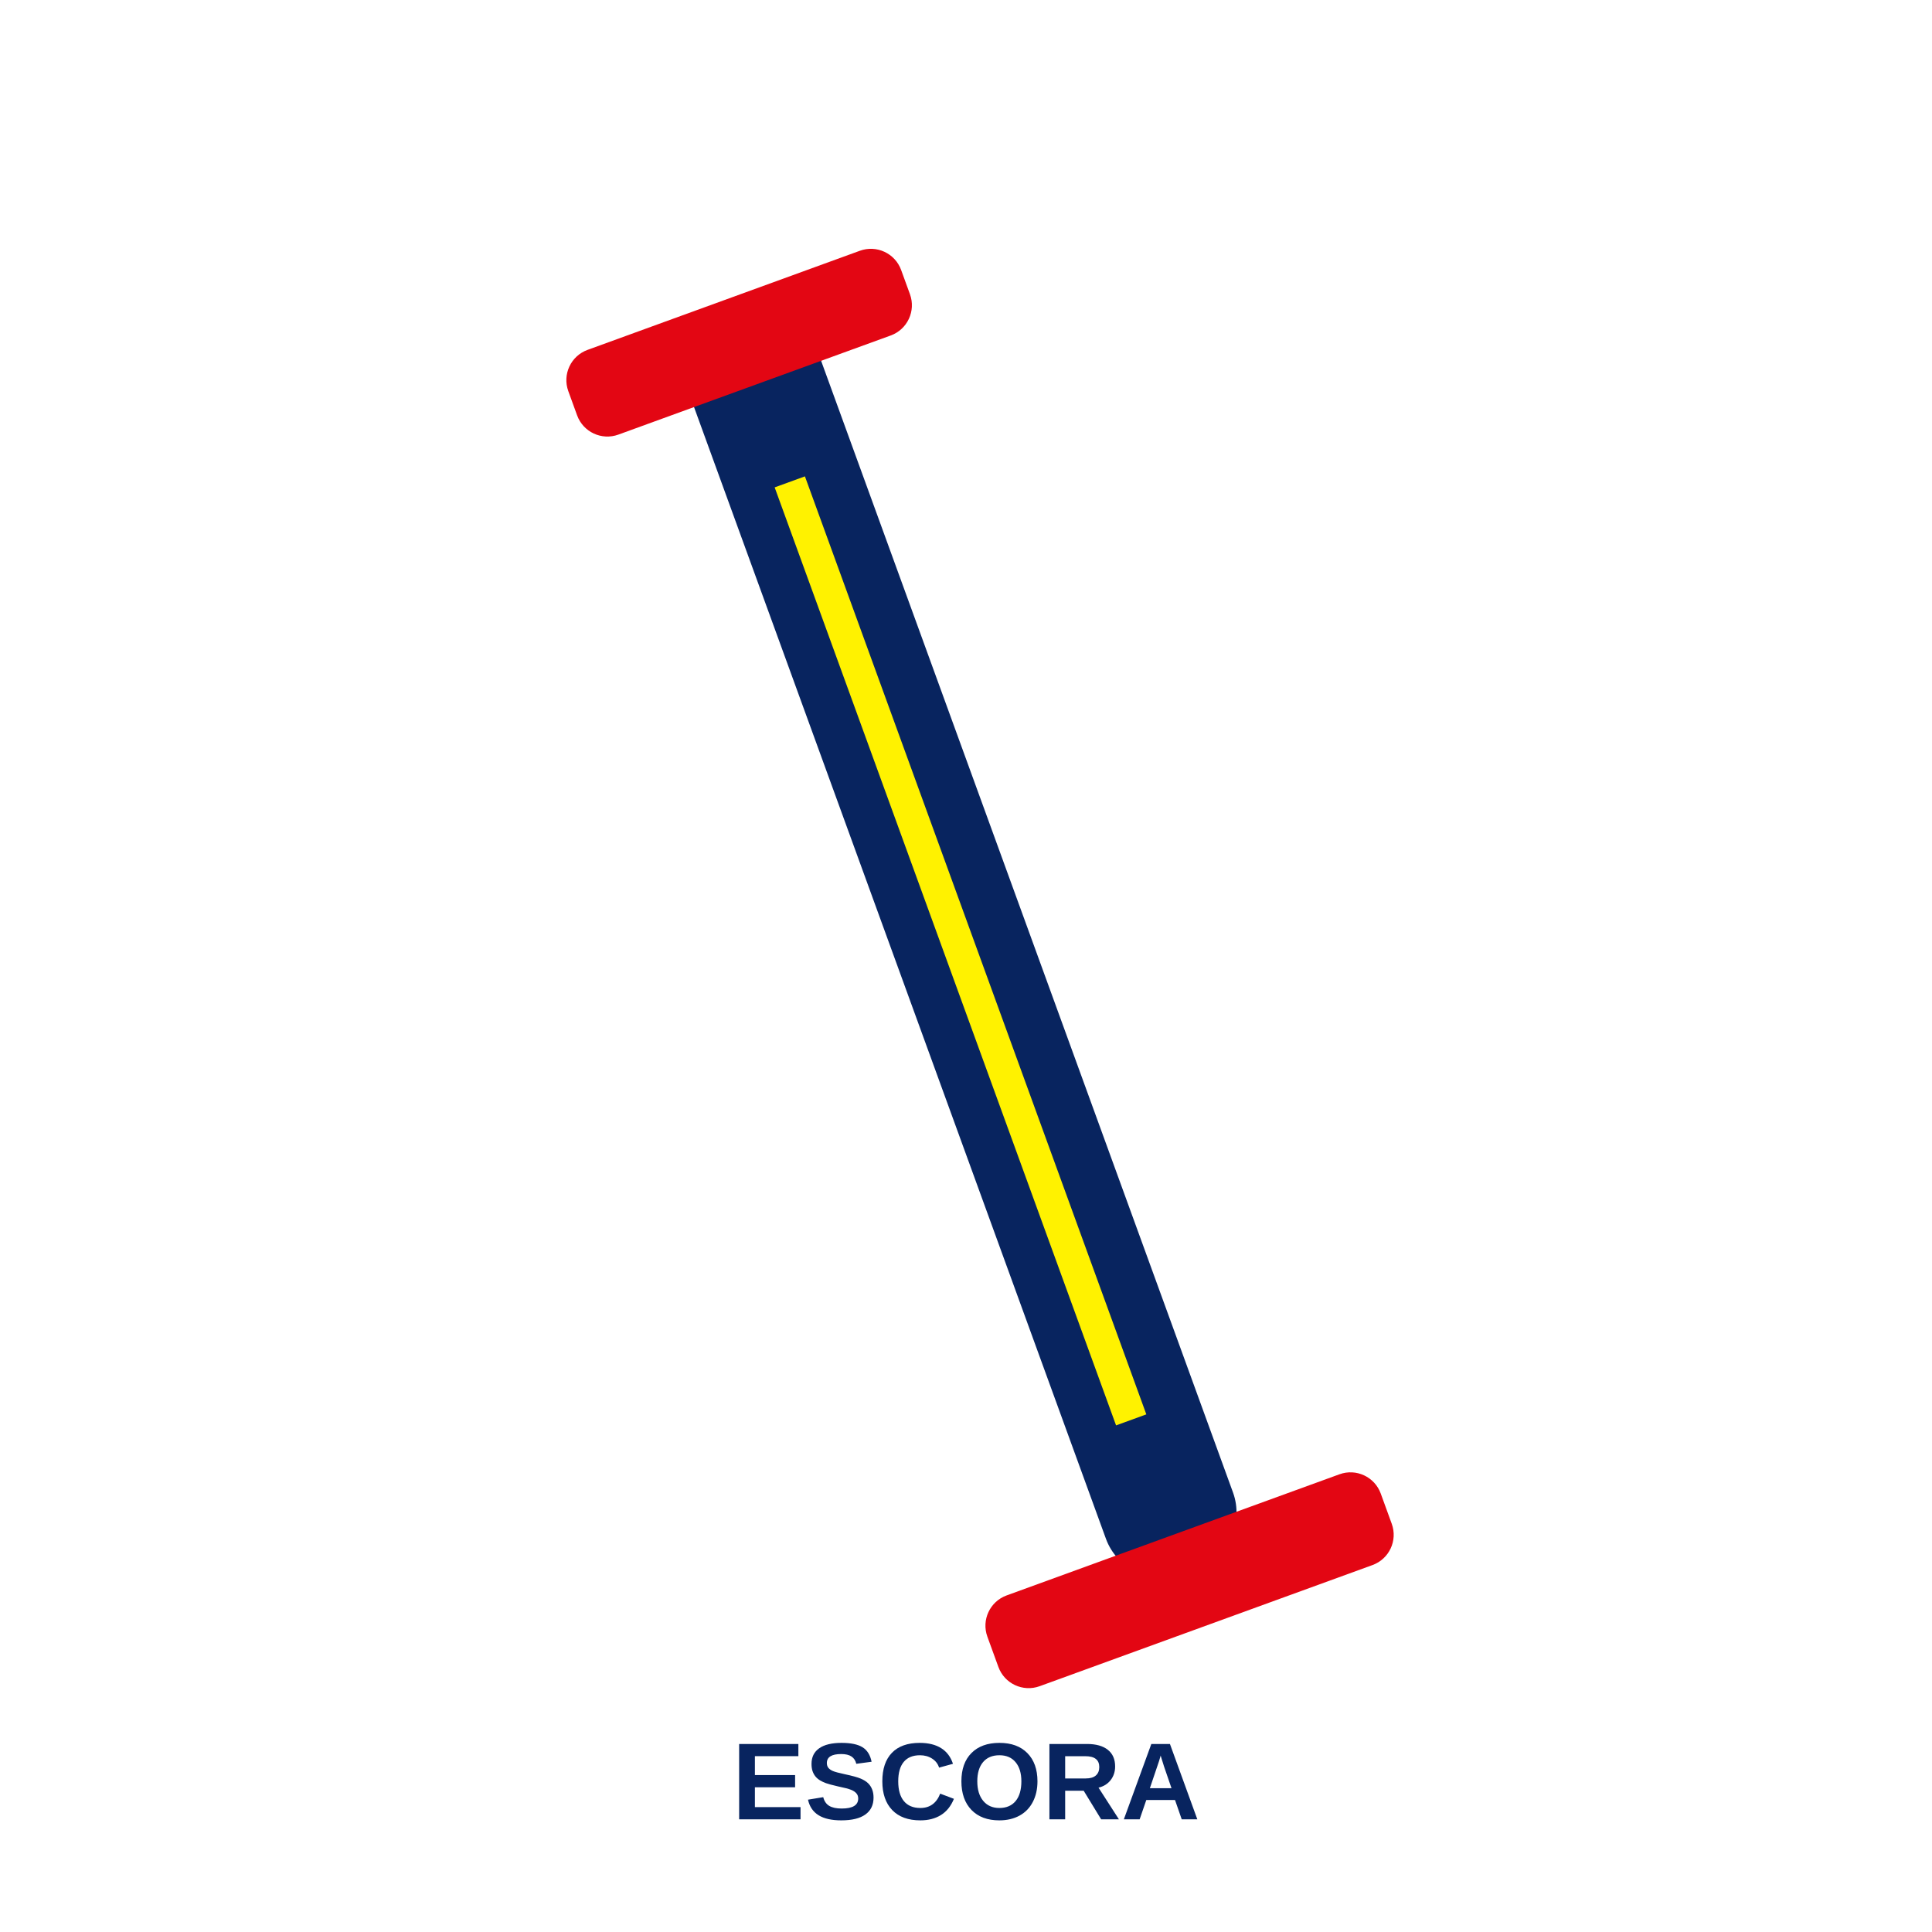
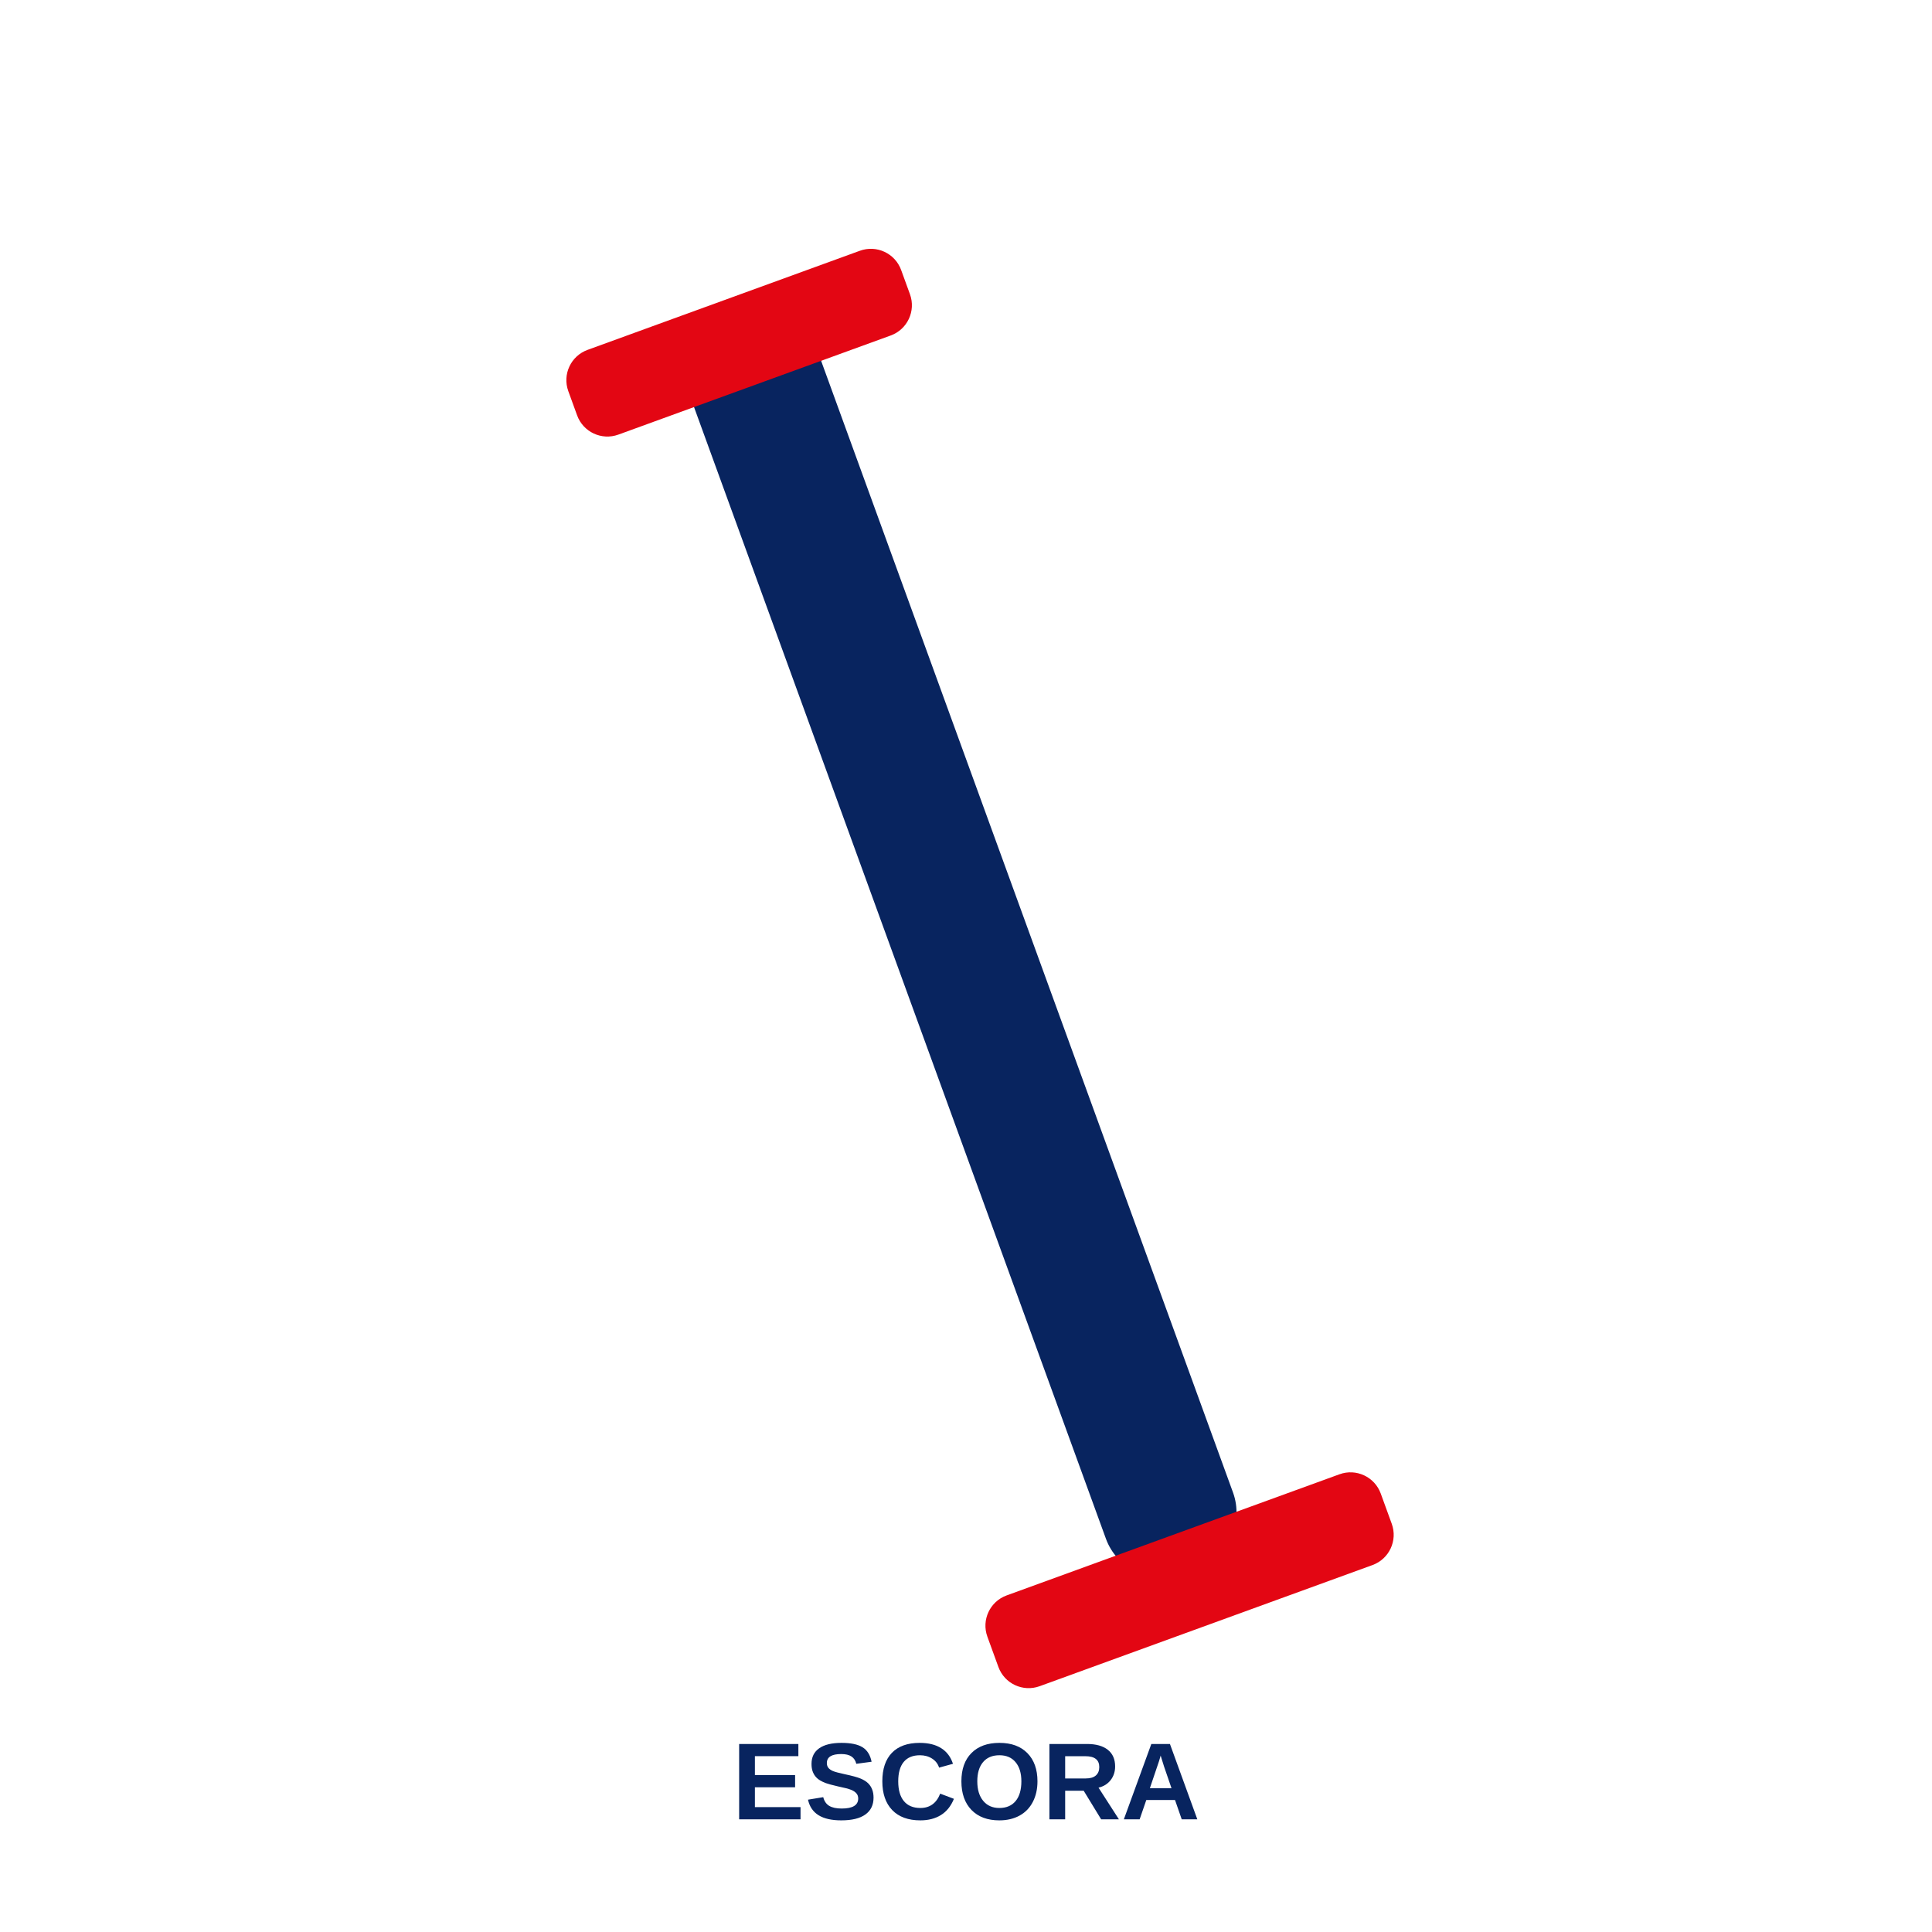
<svg xmlns="http://www.w3.org/2000/svg" viewBox="0 0 600 600">
  <rect width="600" height="600" fill="#fff" />
  <g transform="rotate(-20 300 300)">
    <rect x="280" y="90" width="42" height="410" rx="18" fill="#08245f" />
    <rect x="245" y="80" width="110" height="28" rx="10" fill="#e30613" />
    <rect x="235" y="488" width="130" height="30" rx="10" fill="#e30613" />
-     <line x1="300" y1="140" x2="300" y2="450" stroke="#fff200" stroke-width="10" />
  </g>
  <text x="300" y="565" text-anchor="middle" font-family="Arial" font-size="34" font-weight="900" fill="#08245f">ESCORA</text>
</svg>
